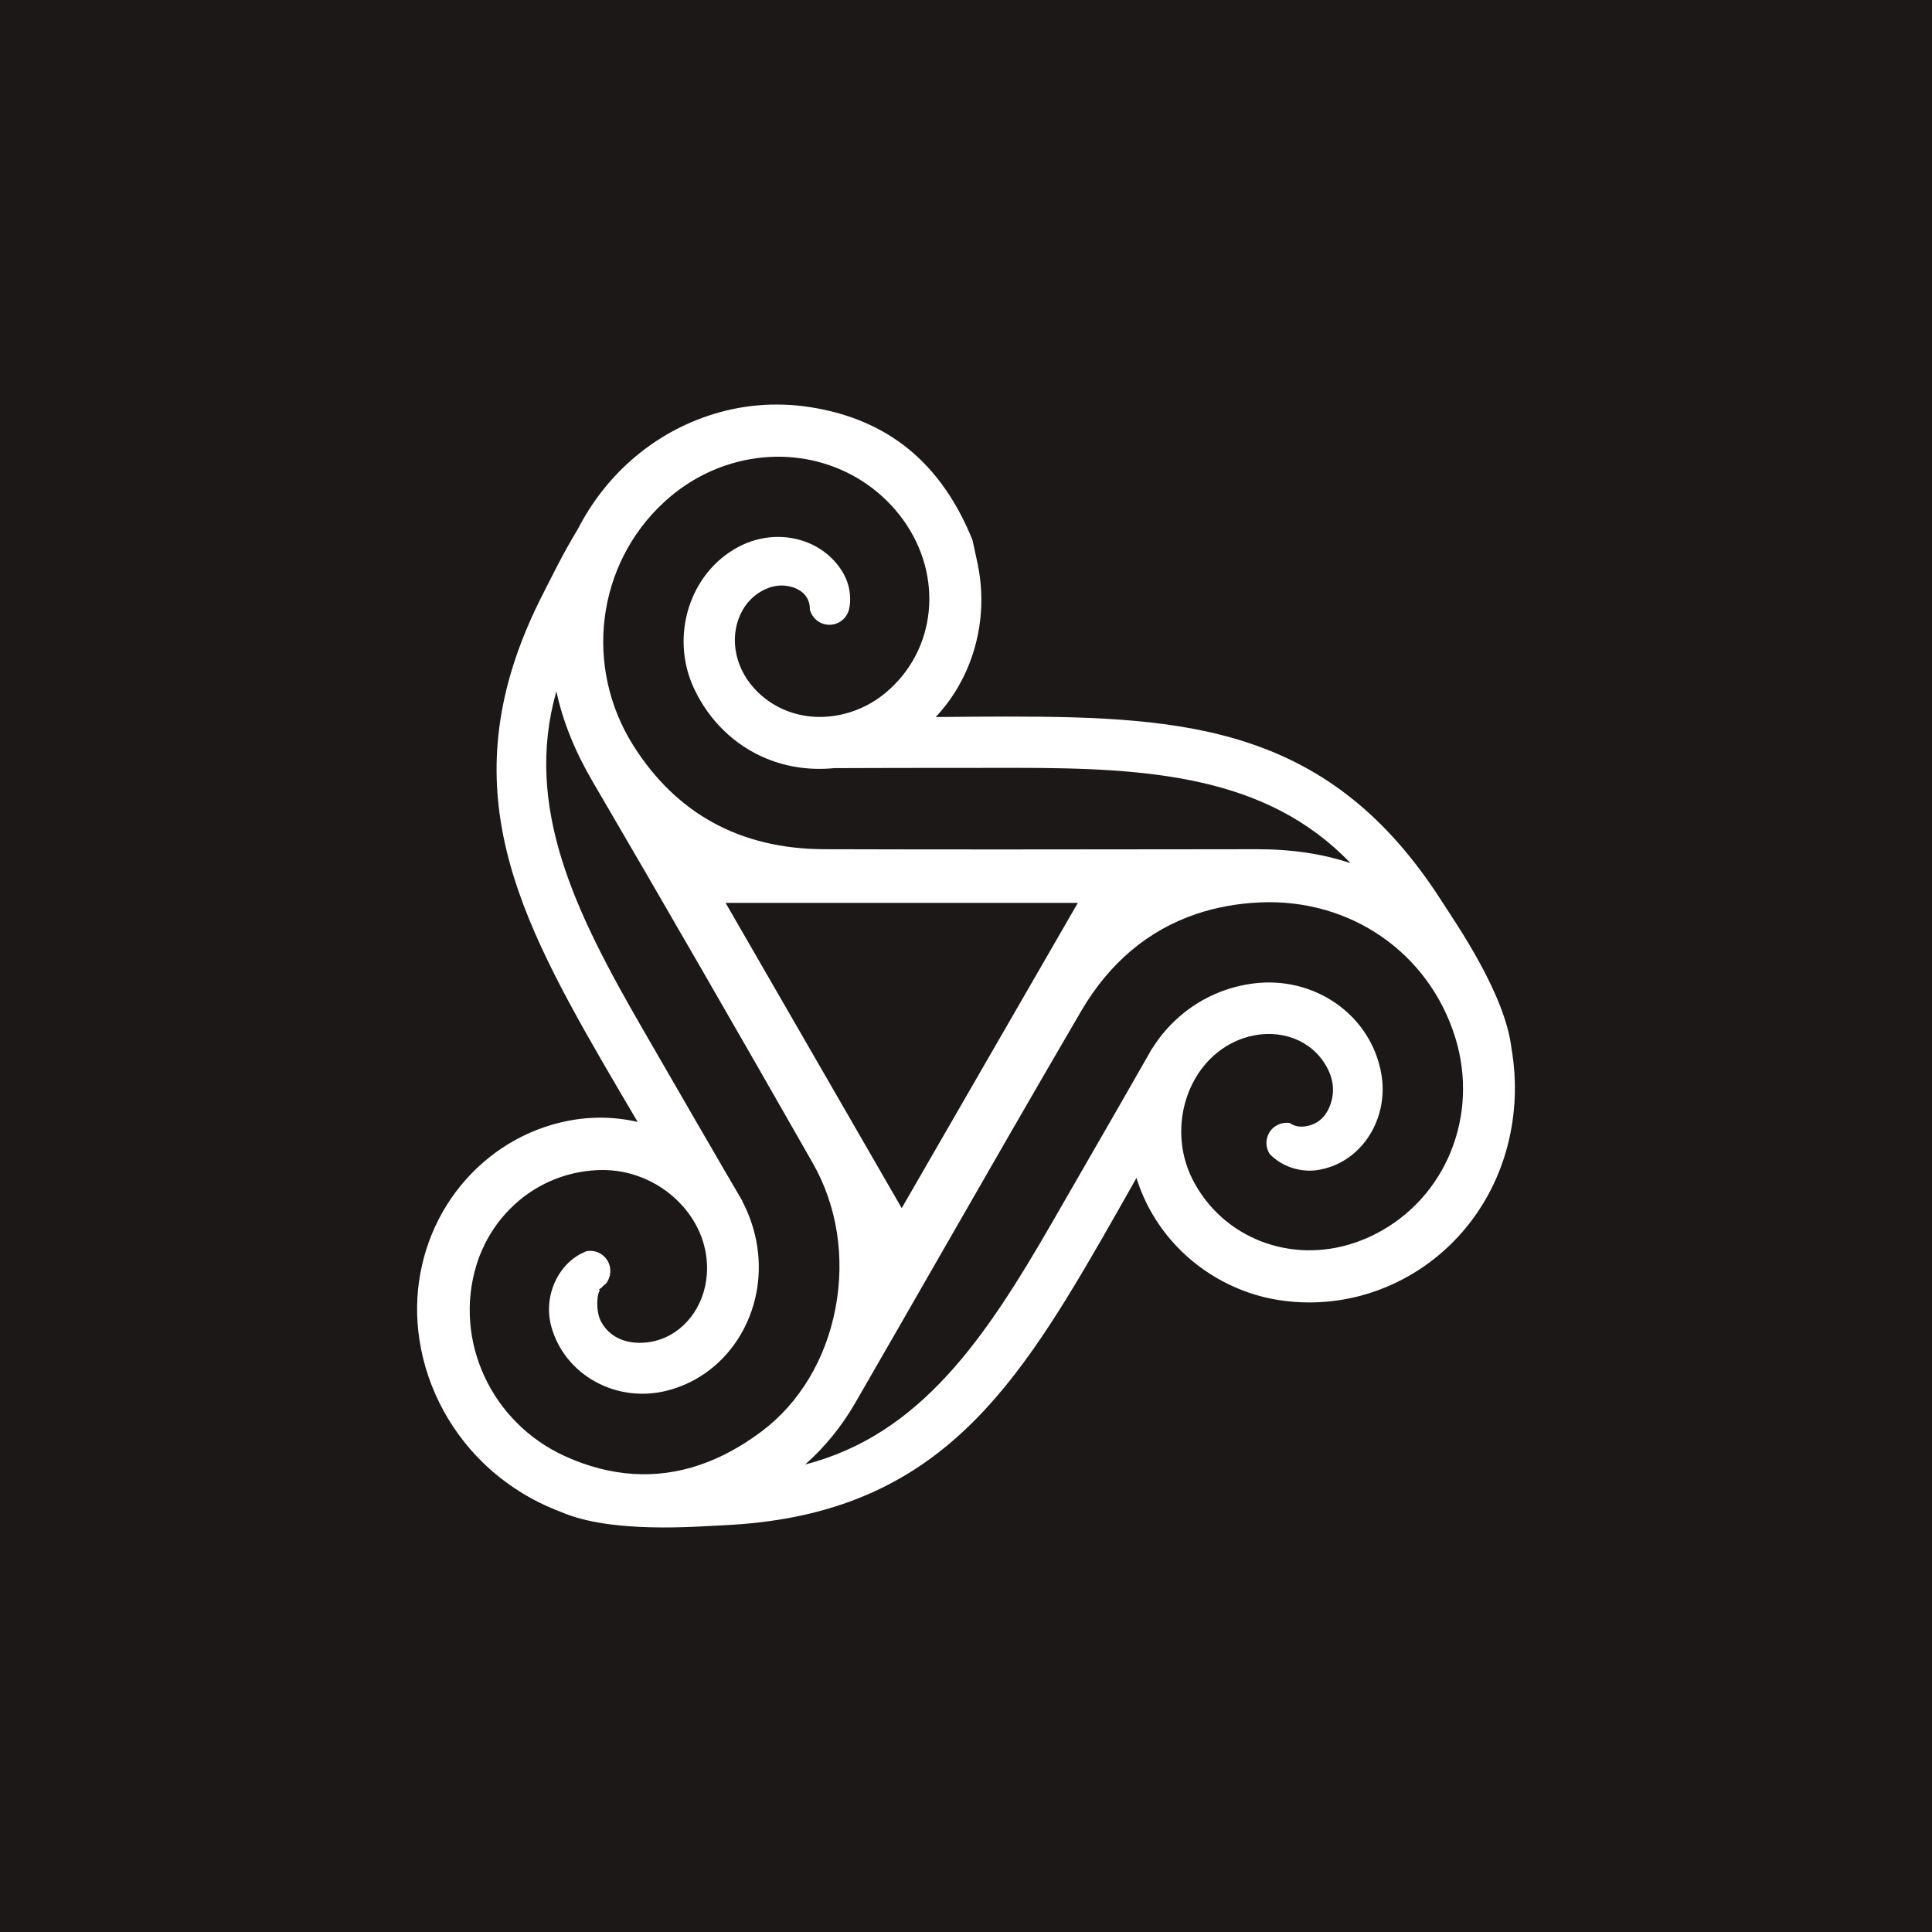
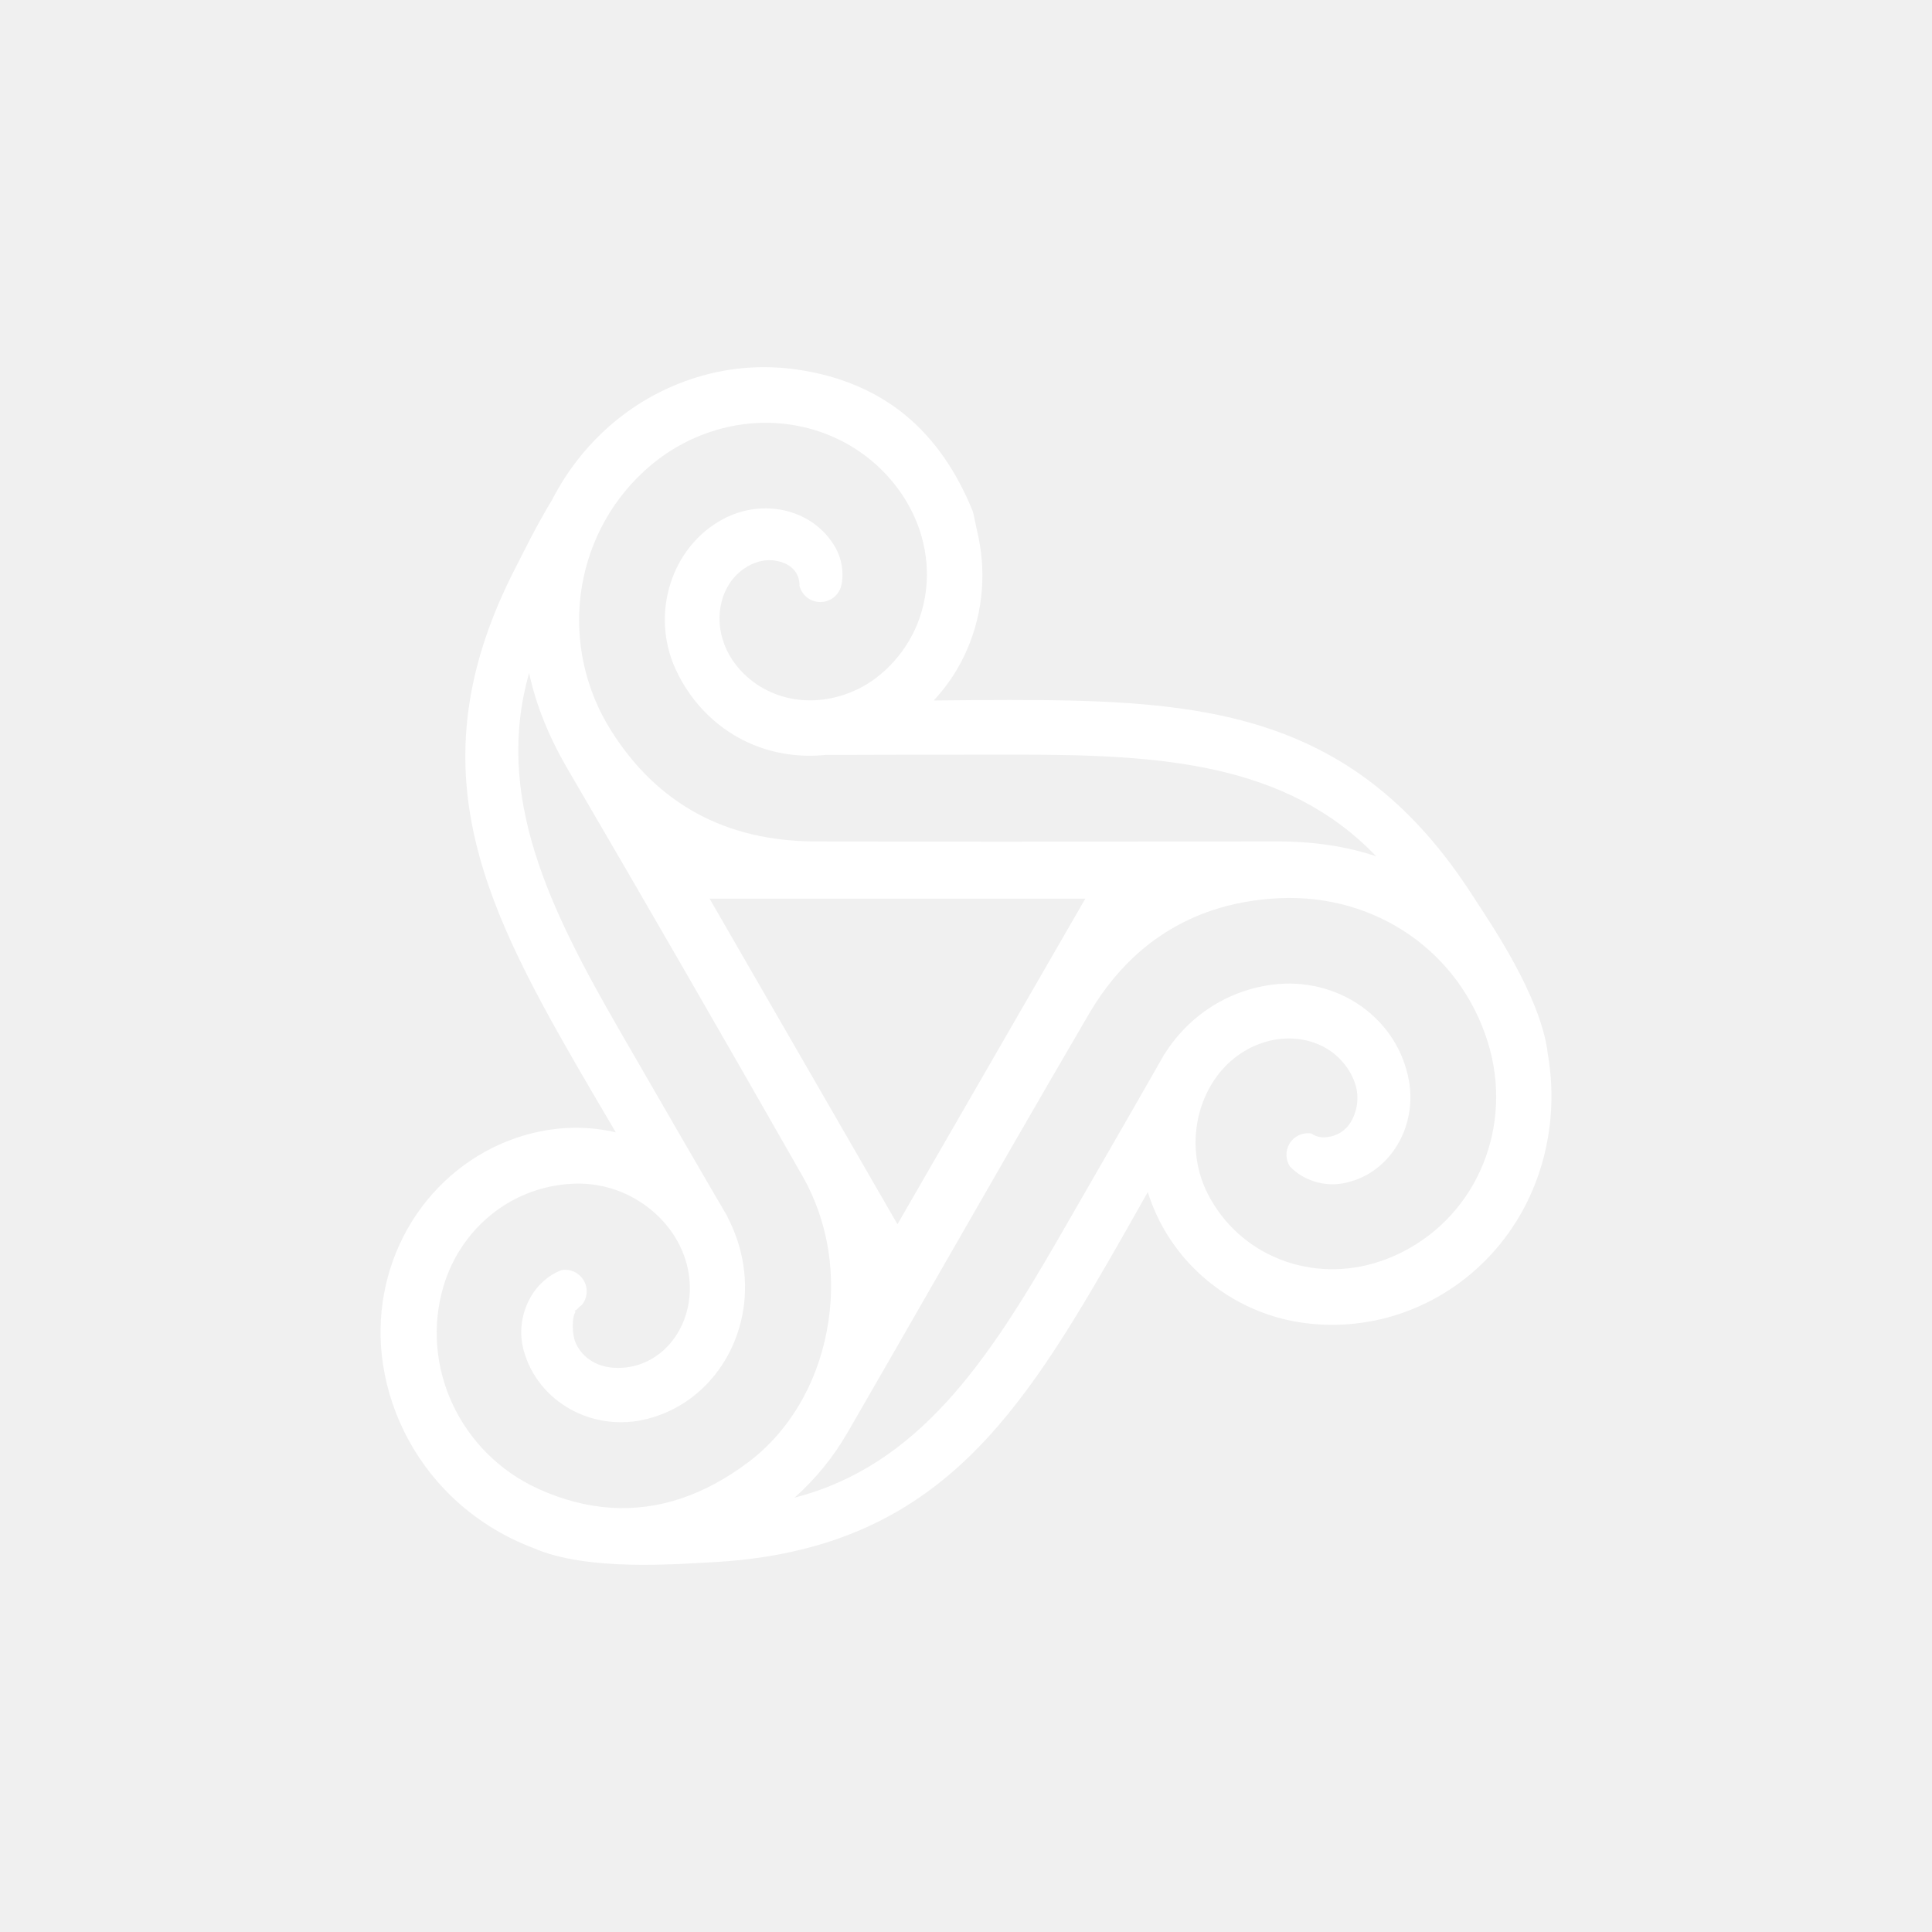
- <svg xmlns="http://www.w3.org/2000/svg" version="1.1" id="Layer_1" x="0px" y="0px" width="800px" height="800px" viewBox="0 0 800 800" enable-background="new 0 0 800 800" xml:space="preserve">
-   <rect fill="#1B1817" width="800" height="800" />
+ <svg xmlns="http://www.w3.org/2000/svg" version="1.1" id="Layer_1" x="0px" y="0px" width="250px" height="250px" viewBox="0 0 250 250" enable-background="new 0 0 250 250" xml:space="preserve">
  <g>
    <g>
-       <path fill-rule="evenodd" clip-rule="evenodd" fill="#FFFFFF" d="M625.895,434.303c-2.59-22.693-22.744-51.53-29.001-61.297    c-45.978-71.743-104.506-76.292-179.849-76.292c-7.798,0-18.53,0.083-29.58,0.195c3.355-3.592,6.344-7.556,8.891-11.832    c8.148-13.679,11.488-30.038,9.401-46.061c-0.49-3.759-1.32-7.464-2.126-11.05c-0.331-1.488-0.657-2.933-0.938-4.311    c-6.329-15.767-15.137-28.372-26.182-37.472c-11.197-9.228-25.077-15.157-41.25-17.623c-14.375-2.193-28.609-0.949-42.307,3.698    c-23.498,7.969-42.398,24.911-53.598,46.667c-6.541,10.793-11.492,21.121-14.115,26.203    c-39.106,75.712-13.779,128.705,23.891,193.995c3.888,6.736,9.307,15.963,14.913,25.453c-9.426-2.193-19.328-2.373-29.167-0.398    c-3.179,0.637-6.345,1.488-9.404,2.527c-16.597,5.629-30.979,17.104-40.491,32.303c-9.612,15.363-13.799,33.861-11.787,52.096    c2.266,20.523,11.745,39.865,26.696,54.461c9.21,8.99,20.253,15.936,32.27,20.453c20.927,9.145,56.032,6.09,67.632,5.549    c85.08-3.971,118.283-52.412,155.953-117.703c3.951-6.848,9.337-16.35,14.84-26.117c3.229,10.447,8.929,20.225,16.683,28.379    c11.064,11.637,25.809,19.482,41.513,22.086c13.287,2.205,27.069,1.08,39.854-3.256c27.341-9.271,48.117-31.85,55.574-60.4    C627.67,461.307,628.19,447.609,625.895,434.303z M274.916,207.987c7.484-6.912,16.055-12.036,25.485-15.234    c27.463-9.316,56.995-0.329,73.484,22.368c16.973,23.361,13.877,54.215-7.201,71.768c-4.094,3.407-8.722,6.001-13.751,7.708    c-15.086,5.116-30.678,1.433-40.689-9.617c-8.476-9.359-10.382-22.355-4.752-32.346c2.459-4.361,6.491-7.75,11.065-9.304    c2.375-0.805,4.729-1.062,6.995-0.76c4.488,0.592,7.722,2.722,9.107,5.991c0.467,1.104,0.692,2.269,0.683,3.462    c-0.001,0.108-0.013,0.217-0.018,0.326c0.905,3.65,4.191,6.359,8.118,6.359c4.5,0,8.16-3.555,8.354-8.009    c0.011-1.111,0.019-1.434,0.019-0.369c0,0.125-0.013,0.246-0.019,0.369c-0.002,0.197-0.004,0.423-0.006,0.667    c0.692-4.486-0.046-9.406-2.434-13.69c-7.196-12.909-23.323-18.582-38.348-13.486c-1.779,0.605-3.53,1.36-5.206,2.246    c-20.291,10.727-28.542,37.059-18.401,58.696c6.232,13.296,16.881,23.588,29.983,28.98c8.761,3.606,18.375,4.919,28.03,3.954    c9.744-0.05,30.821-0.113,75.095-0.113c55.308,0,104.008,3.208,138.721,39.464c-11.657-3.895-24.4-5.794-38.824-5.778    l-30.484,0.035c-48.708,0.062-99.076,0.125-148.617-0.03c-34.534-0.11-61.125-14.542-79.029-42.896    C241.684,276.142,247,233.768,274.916,207.987z M446.309,373.863L373.379,500.26L300.45,373.863H446.309z M315.395,592.697    c-8.37,6.289-17.011,10.965-25.684,13.908c-18.139,6.152-36.887,4.938-55.729-3.611c-30.497-13.836-46.271-47.861-36.697-79.145    c5.267-17.207,18.347-30.848,34.991-36.492c5.289-1.795,10.834-2.762,16.472-2.875c11.8-0.23,23.437,4.434,31.927,12.805    c7.848,7.736,12.148,17.658,12.111,27.945c-0.05,13.662-7.896,25.488-19.52,29.434c-2.312,0.783-4.73,1.234-7.184,1.342    c-7.708,0.334-13.762-2.682-17.046-8.492c-2.132-3.775-1.769-8.732-1.51-10.689c0.125-0.959,0.442-1.854,0.899-2.658    c-0.49-0.049-0.518-0.232,0.125-0.604c0.171-0.1,0.33-0.209,0.491-0.318c0.489-0.617,1.08-1.148,1.751-1.582    c2.18-2.621,2.625-6.422,0.824-9.545c-1.791-3.1-5.258-4.609-8.591-4.066c-0.088,0.033-0.178,0.057-0.266,0.092    c-11.416,4.416-17.932,18.297-14.53,30.943c5.46,20.293,27.146,32.248,48.341,26.648c1.124-0.297,2.248-0.635,3.343-1.006    c24.174-8.199,38.456-34.434,33.219-61.027c-1.13-5.742-3.093-11.225-5.783-16.336l0.075-0.043c0,0-5.078-8.451-41.642-71.82    c-27.524-47.704-49.027-91.324-35.4-139.266c2.635,12.345,7.617,24.73,15.011,37.38c29.602,50.639,59.428,102.33,91.178,158.031    c10.069,17.66,13.397,38.996,9.376,60.08C341.922,562.82,331.07,580.922,315.395,592.697z M569.513,510.988    c-2.788,1.418-5.663,2.633-8.546,3.607c-26.533,9.004-54.744-1.971-67.086-26.088c-10.292-20.117-3.3-45.801,15.274-56.086    c1.807-1.002,3.706-1.842,5.641-2.498c12.928-4.387,26.274-0.506,33.208,9.652c4.126,6.043,5.031,12.205,2.692,18.314    c-1.548,4.041-4.162,6.711-7.765,7.934c-0.825,0.281-1.706,0.479-2.622,0.598c-2.437,0.311-4.557-0.188-6.219-1.396    c-3.328-0.533-6.789,0.982-8.573,4.076c-1.627,2.814-1.421,6.172,0.23,8.729c4.986,5.244,12.999,7.941,20.543,6.555    c1.503-0.275,2.986-0.66,4.411-1.141c15.092-5.119,24.236-21.715,21.27-38.607c-4.278-24.344-27.67-40.761-53.254-37.373    c-3.749,0.494-7.445,1.357-10.99,2.559c-13.051,4.426-23.669,13.195-30.708,24.453l-0.042-0.025c0,0-0.213,0.385-0.888,1.578    c-0.28,0.48-0.556,0.965-0.823,1.453c-3.446,6.07-13.29,23.309-39.633,68.965c-27.409,47.506-54.296,87.814-102.225,100.16    c8.133-7.186,15.077-15.715,20.749-25.531c11.617-20.111,23.374-40.598,34.745-60.41c19.188-33.436,39.03-68.012,58.826-101.861    c11.617-19.858,27.617-33.359,47.556-40.121c8.255-2.8,17.22-4.423,26.648-4.823c37.354-1.585,69.763,20.891,80.646,55.926    C612.616,461.912,598.712,496.145,569.513,510.988z" />
+       <path fill="#FFFFFF" d="M200.294,136.434c-0.863-7.564-7.58-17.175-9.666-20.431c-15.324-23.912-34.833-25.428-59.944-25.428    c-2.6,0-6.177,0.027-9.859,0.065c1.118-1.197,2.115-2.519,2.963-3.944c2.715-4.559,3.829-10.011,3.133-15.352    c-0.164-1.253-0.44-2.487-0.709-3.683c-0.11-0.496-0.219-0.978-0.312-1.437c-2.11-5.255-5.046-9.457-8.728-12.489    c-3.732-3.076-8.358-5.052-13.749-5.874c-4.792-0.731-9.536-0.316-14.101,1.232c-7.832,2.656-14.132,8.303-17.865,15.555    c-2.18,3.597-3.83,7.04-4.705,8.733c-13.034,25.234-4.592,42.898,7.963,64.66c1.296,2.244,3.102,5.319,4.971,8.483    c-3.142-0.731-6.442-0.792-9.722-0.132c-1.06,0.211-2.115,0.493-3.135,0.842c-5.531,1.876-10.325,5.699-13.496,10.767    c-3.203,5.119-4.599,11.286-3.928,17.363c0.755,6.84,3.915,13.286,8.898,18.153c3.07,2.995,6.75,5.311,10.756,6.814    c6.975,3.048,18.675,2.031,22.542,1.851c28.357-1.322,39.424-17.47,51.979-39.23c1.317-2.283,3.112-5.449,4.946-8.705    c1.076,3.48,2.977,6.74,5.56,9.458c3.689,3.879,8.603,6.494,13.838,7.361c4.428,0.735,9.021,0.359,13.283-1.083    c9.112-3.092,16.037-10.616,18.522-20.134C200.886,145.434,201.059,140.867,200.294,136.434z M83.311,61.001    c2.494-2.303,5.352-4.012,8.494-5.078c9.154-3.105,18.997-0.11,24.493,7.455c5.657,7.787,4.625,18.071-2.4,23.921    c-1.364,1.135-2.907,2-4.583,2.569c-5.028,1.705-10.225,0.478-13.562-3.205c-2.825-3.12-3.46-7.451-1.583-10.782    c0.819-1.453,2.163-2.583,3.688-3.101c0.792-0.269,1.576-0.354,2.332-0.253c1.495,0.197,2.574,0.907,3.035,1.997    c0.156,0.368,0.23,0.756,0.228,1.153c0,0.036-0.004,0.073-0.006,0.109c0.302,1.216,1.397,2.119,2.706,2.119    c1.5,0,2.72-1.185,2.785-2.669c0.003-0.371,0.005-0.478,0.005-0.123c0,0.042-0.004,0.082-0.005,0.123    c-0.001,0.065-0.002,0.141-0.002,0.223c0.23-1.496-0.016-3.136-0.812-4.563c-2.398-4.303-7.773-6.193-12.781-4.496    c-0.593,0.202-1.177,0.454-1.735,0.749c-6.763,3.575-9.513,12.352-6.133,19.563c2.077,4.432,5.626,7.862,9.993,9.659    c2.92,1.202,6.125,1.64,9.342,1.318c3.248-0.016,10.273-0.038,25.03-0.038c18.434,0,34.666,1.07,46.236,13.153    c-3.886-1.297-8.133-1.932-12.94-1.926l-10.16,0.012c-16.234,0.021-33.023,0.041-49.535-0.01    c-11.51-0.038-20.374-4.848-26.341-14.298C72.235,83.718,74.007,69.594,83.311,61.001z M140.438,116.289l-24.308,42.129    l-24.308-42.129H140.438z M96.803,189.227c-2.79,2.097-5.669,3.655-8.56,4.637c-6.046,2.051-12.295,1.646-18.575-1.204    c-10.166-4.611-15.422-15.952-12.231-26.38c1.755-5.733,6.115-10.281,11.662-12.161c1.763-0.599,3.611-0.923,5.491-0.959    c3.933-0.077,7.812,1.478,10.641,4.269c2.616,2.576,4.049,5.884,4.037,9.314c-0.017,4.552-2.632,8.494-6.506,9.808    c-0.771,0.262-1.576,0.412-2.395,0.448c-2.569,0.112-4.587-0.895-5.682-2.829c-0.71-1.259-0.589-2.911-0.503-3.564    c0.042-0.318,0.148-0.617,0.3-0.886c-0.163-0.016-0.172-0.077,0.042-0.2c0.057-0.034,0.11-0.07,0.164-0.106    c0.163-0.205,0.36-0.383,0.583-0.526c0.727-0.874,0.875-2.142,0.274-3.182c-0.597-1.034-1.752-1.537-2.863-1.354    c-0.029,0.009-0.06,0.018-0.088,0.029c-3.805,1.473-5.977,6.099-4.843,10.313c1.82,6.763,9.048,10.749,16.112,8.882    c0.375-0.1,0.749-0.211,1.114-0.334c8.058-2.734,12.817-11.477,11.072-20.341c-0.376-1.914-1.031-3.742-1.928-5.444l0.025-0.017    c0,0-1.693-2.815-13.879-23.937c-9.174-15.9-16.341-30.439-11.799-46.418c0.878,4.115,2.539,8.243,5.003,12.458    c9.867,16.878,19.808,34.107,30.39,52.673c3.356,5.887,4.465,12.997,3.125,20.024C105.645,179.268,102.027,185.303,96.803,189.227    z M181.502,161.993c-0.93,0.472-1.888,0.877-2.849,1.202c-8.843,3.002-18.246-0.655-22.36-8.695    c-3.431-6.706-1.1-15.265,5.091-18.692c0.603-0.335,1.235-0.614,1.881-0.833c4.309-1.464,8.757-0.169,11.068,3.216    c1.375,2.015,1.677,4.068,0.896,6.105c-0.516,1.345-1.387,2.235-2.588,2.643c-0.275,0.096-0.569,0.161-0.874,0.2    c-0.812,0.104-1.519-0.062-2.072-0.464c-1.109-0.178-2.263,0.325-2.858,1.358c-0.541,0.938-0.473,2.056,0.077,2.909    c1.662,1.746,4.332,2.645,6.847,2.186c0.502-0.094,0.996-0.222,1.471-0.383c5.03-1.705,8.078-7.236,7.089-12.867    c-1.425-8.113-9.222-13.585-17.749-12.456c-1.25,0.164-2.482,0.453-3.664,0.854c-4.35,1.475-7.888,4.397-10.234,8.149    l-0.014-0.007c0,0-0.071,0.127-0.296,0.525c-0.094,0.159-0.186,0.321-0.274,0.482c-1.148,2.023-4.43,7.77-13.21,22.988    c-9.136,15.833-18.097,29.268-34.072,33.383c2.711-2.395,5.025-5.237,6.916-8.511c3.872-6.701,7.791-13.53,11.581-20.133    c6.395-11.145,13.009-22.67,19.607-33.953c3.871-6.617,9.205-11.118,15.851-13.371c2.752-0.933,5.739-1.474,8.882-1.608    c12.449-0.528,23.253,6.964,26.88,18.642C195.867,145.637,191.234,157.045,181.502,161.993z" />
    </g>
  </g>
</svg>
